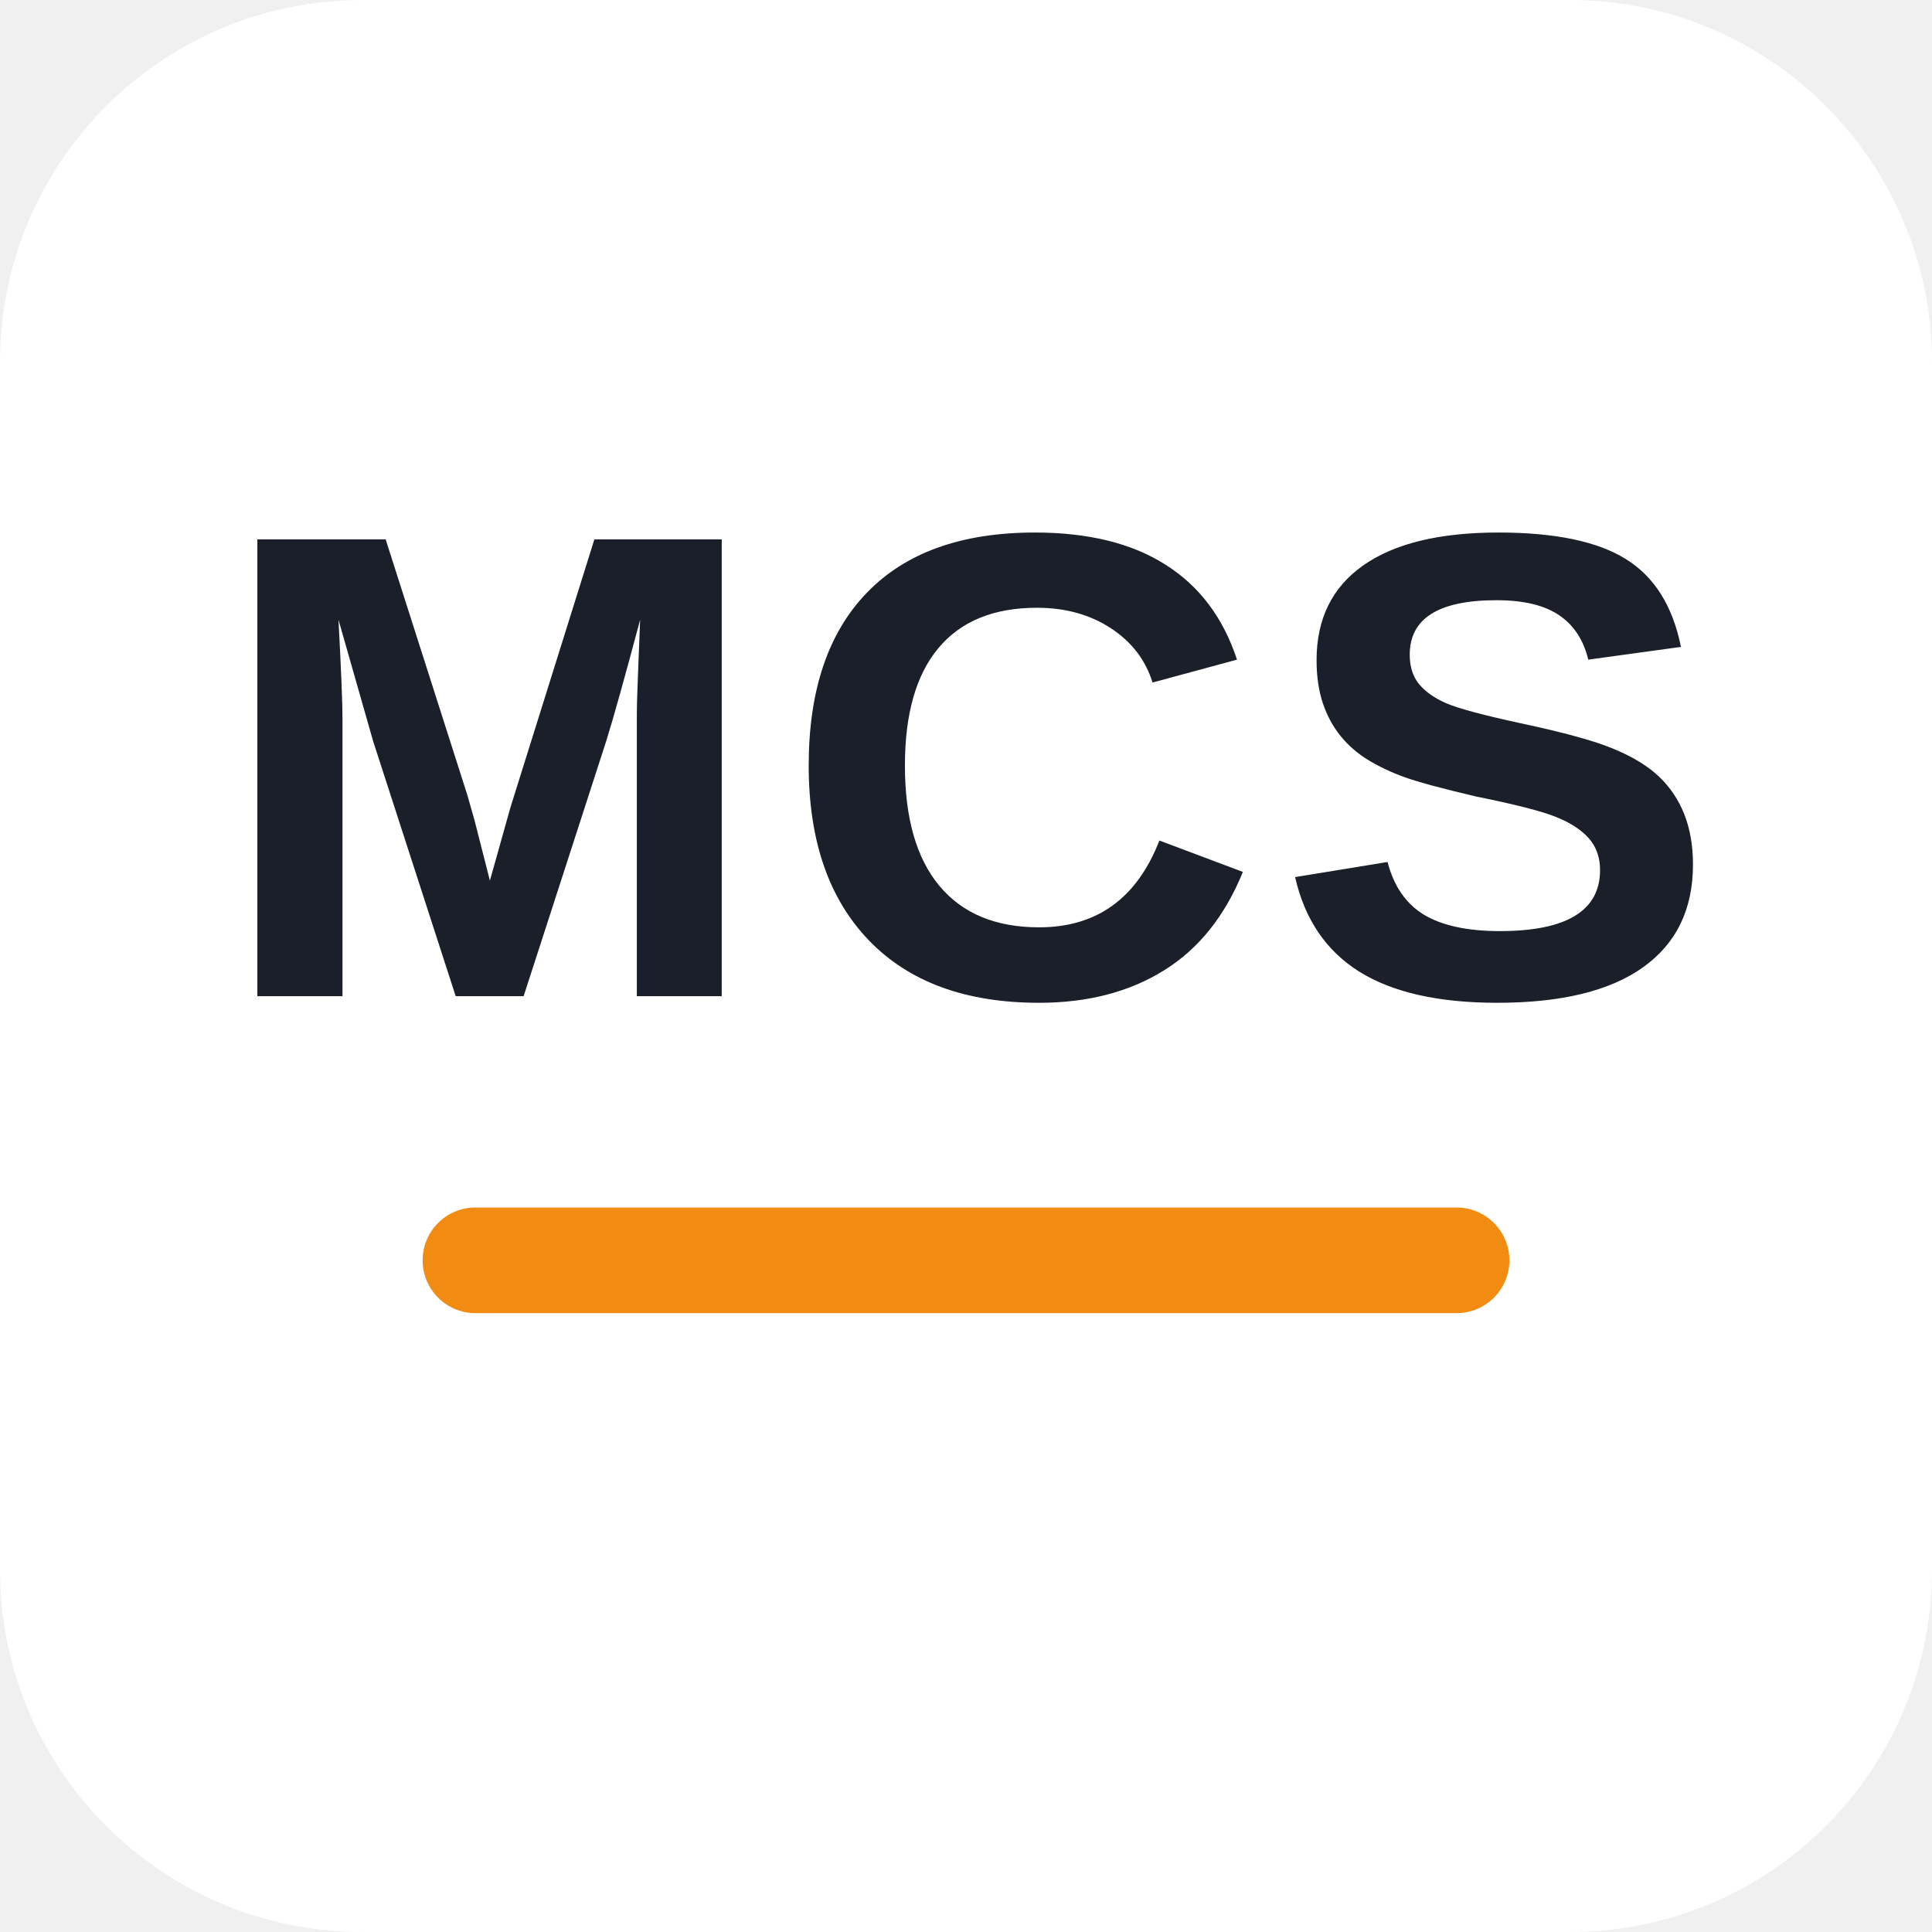
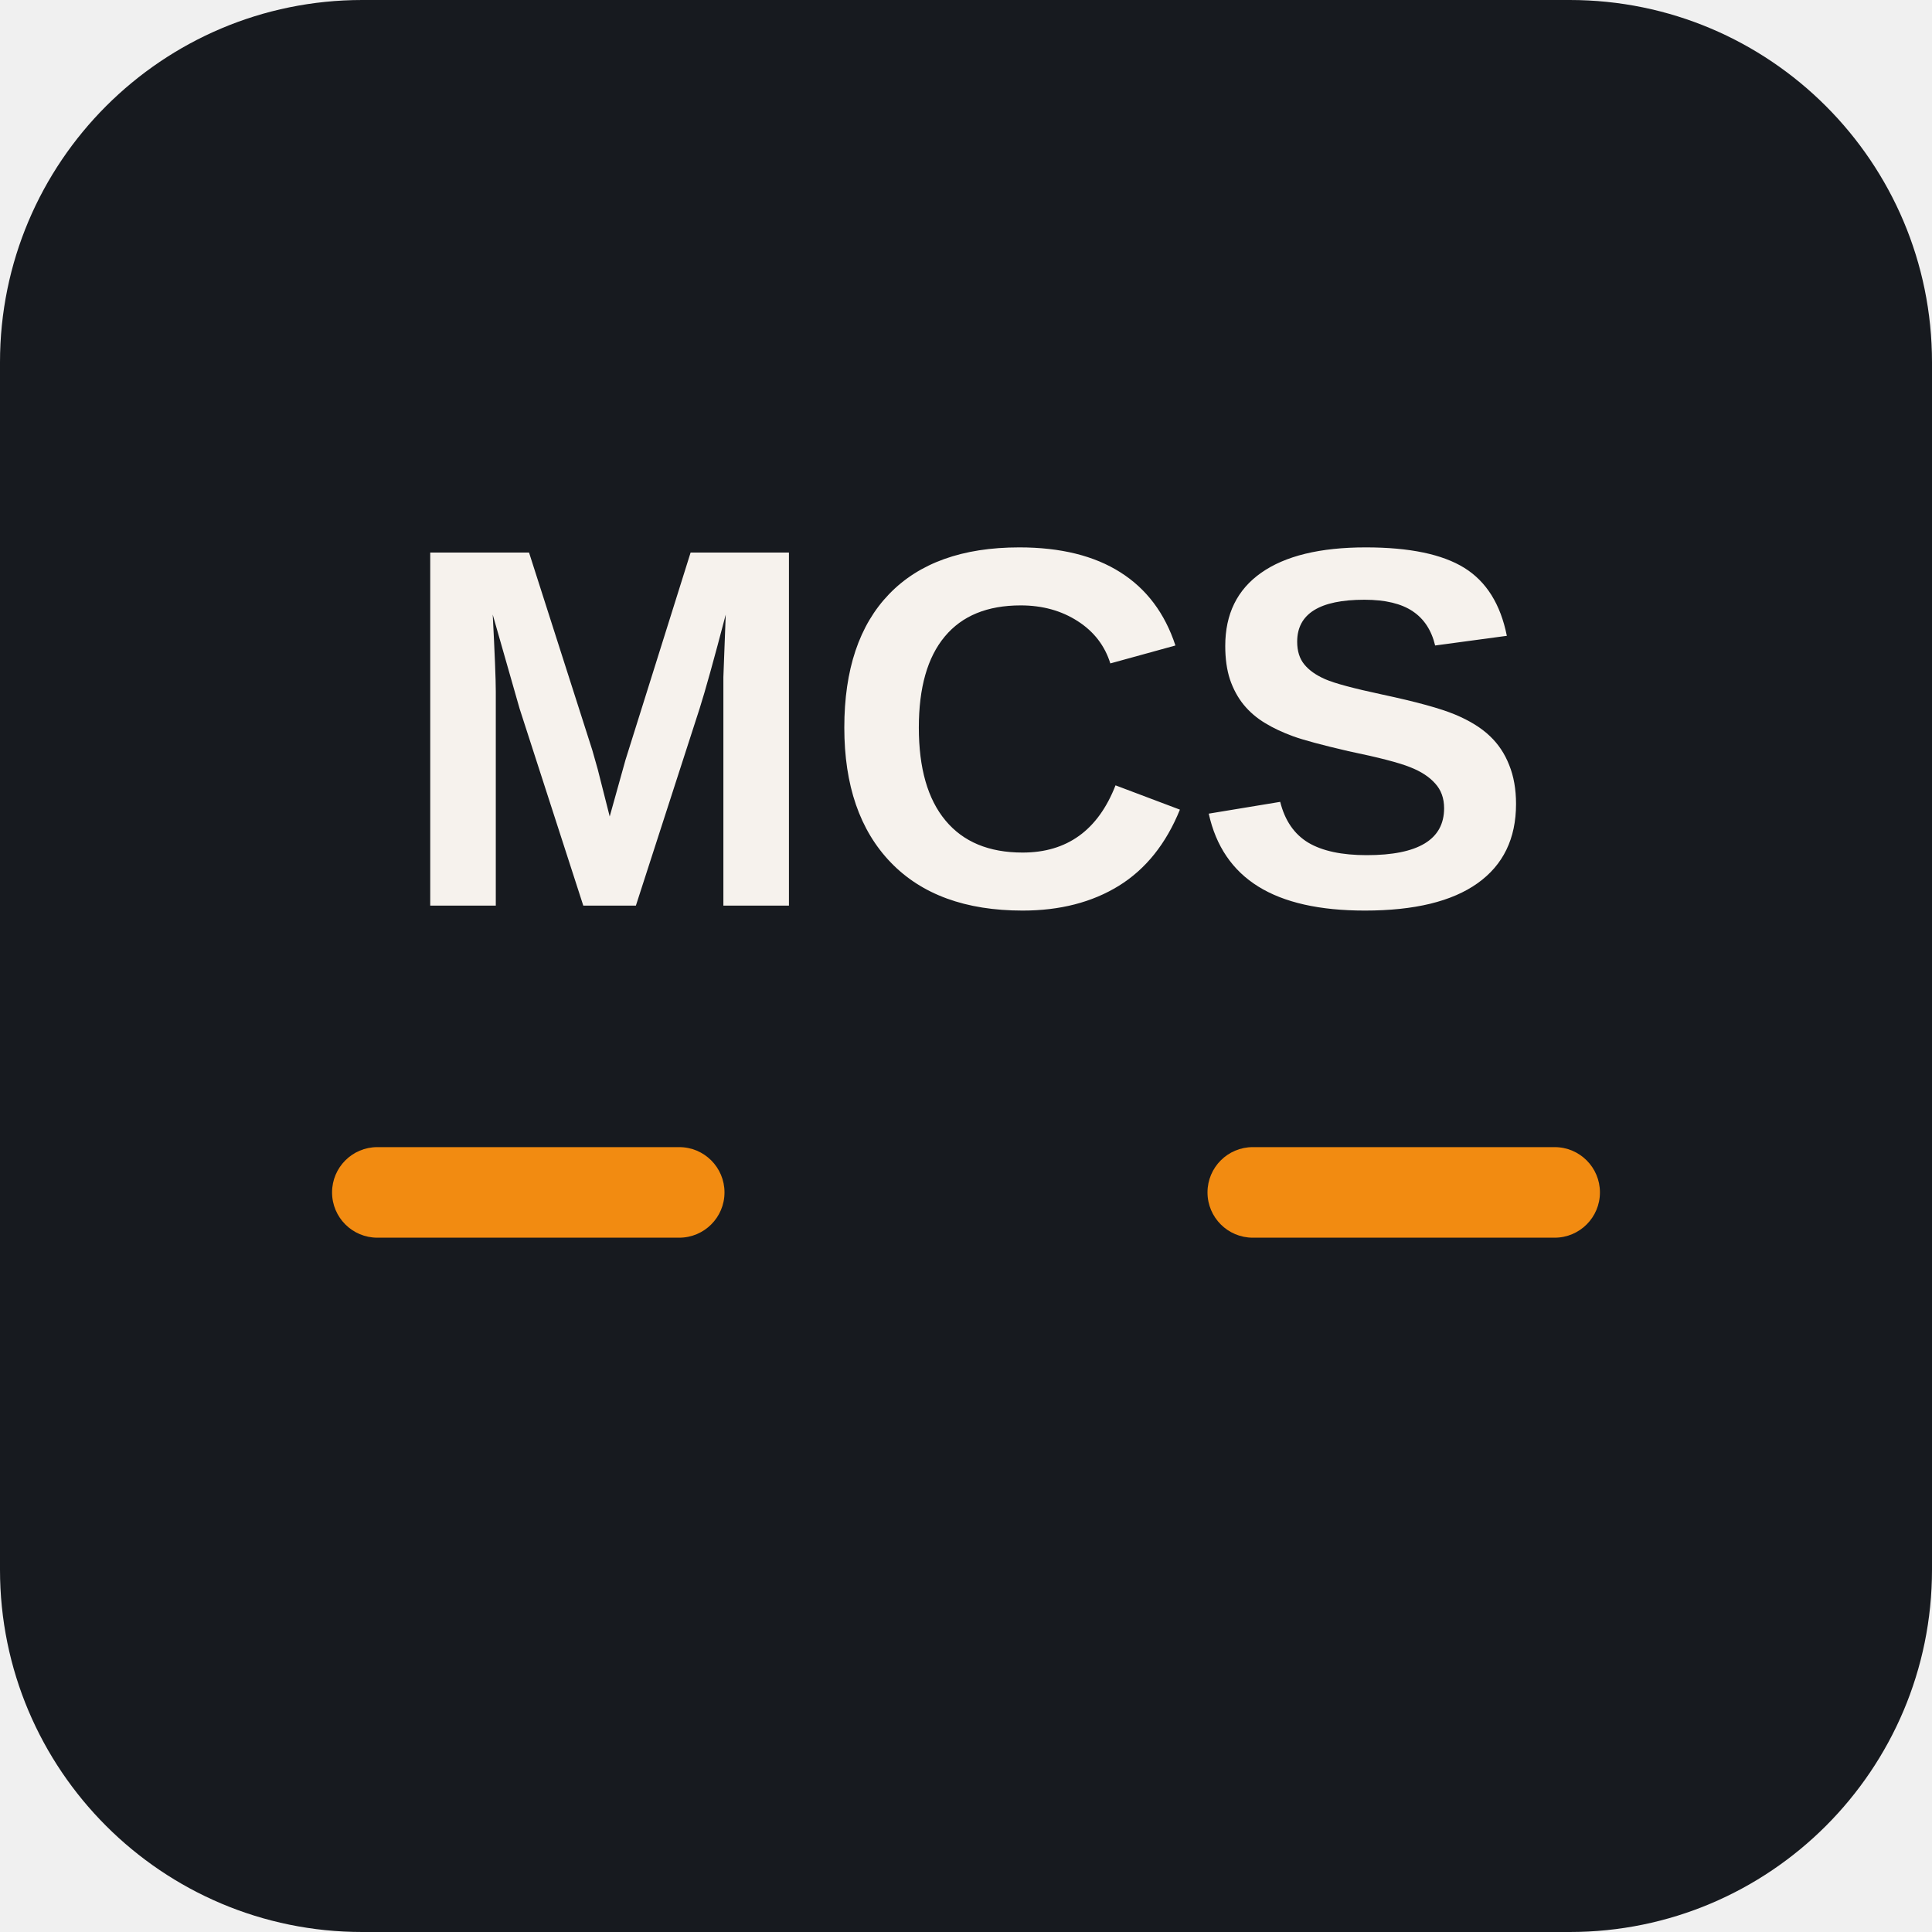
<svg xmlns="http://www.w3.org/2000/svg" width="128" height="128" viewBox="0 0 128 128">
-   <rect width="128" height="128" rx="24" fill="#ffffff" />
-   <text x="64" y="66" text-anchor="middle" font-family="Arial, Helvetica, sans-serif" font-size="44" font-weight="800" letter-spacing="1" fill="#1b1f29">MCS</text>
-   <rect x="28" y="80" width="72" height="7" rx="3.5" fill="#f28b11" />
+   <rect width="128" height="128" rx="24" fill="#171A1F" />
+   <text x="64" y="60" text-anchor="middle" font-family="Arial, Helvetica, sans-serif" font-size="34" font-weight="900" fill="#F6F2ED">MCS</text>
+   <rect x="22" y="76" width="26" height="6" rx="3" fill="#F28B11" />
+   <rect x="80" y="76" width="26" height="6" rx="3" fill="#F28B11" />
</svg>
